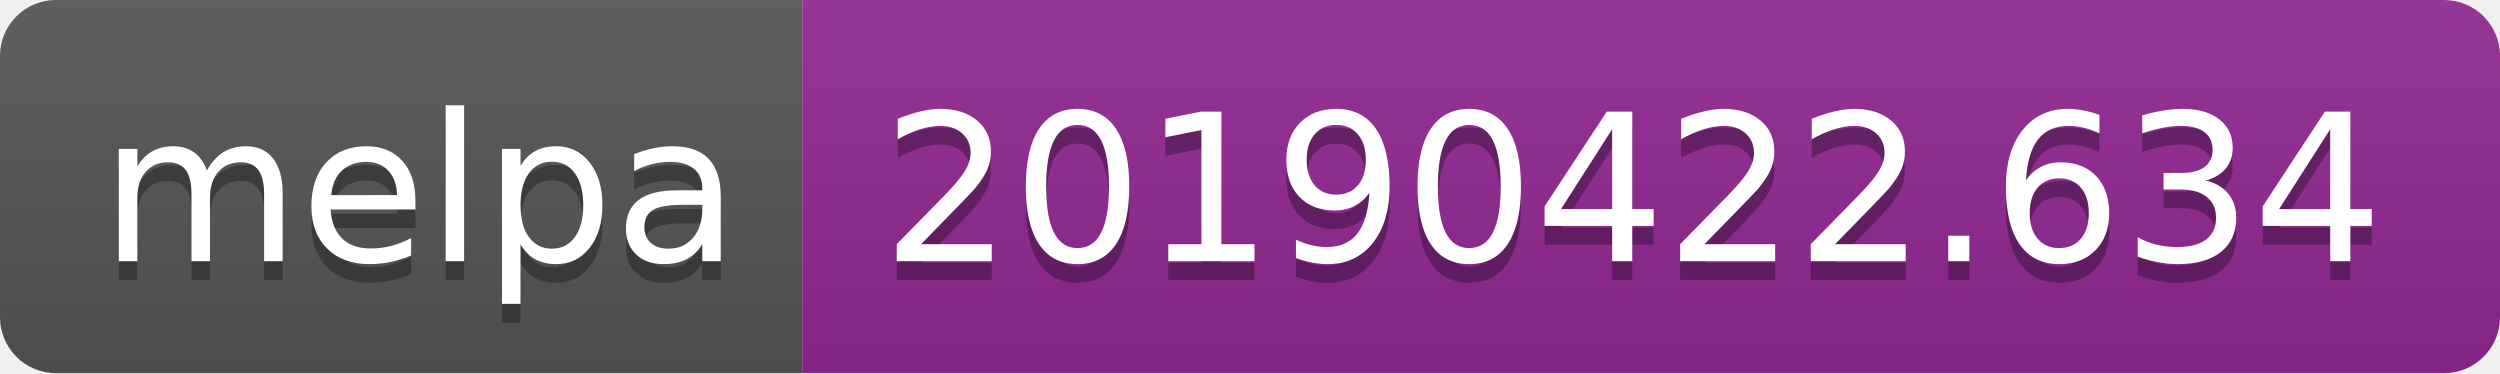
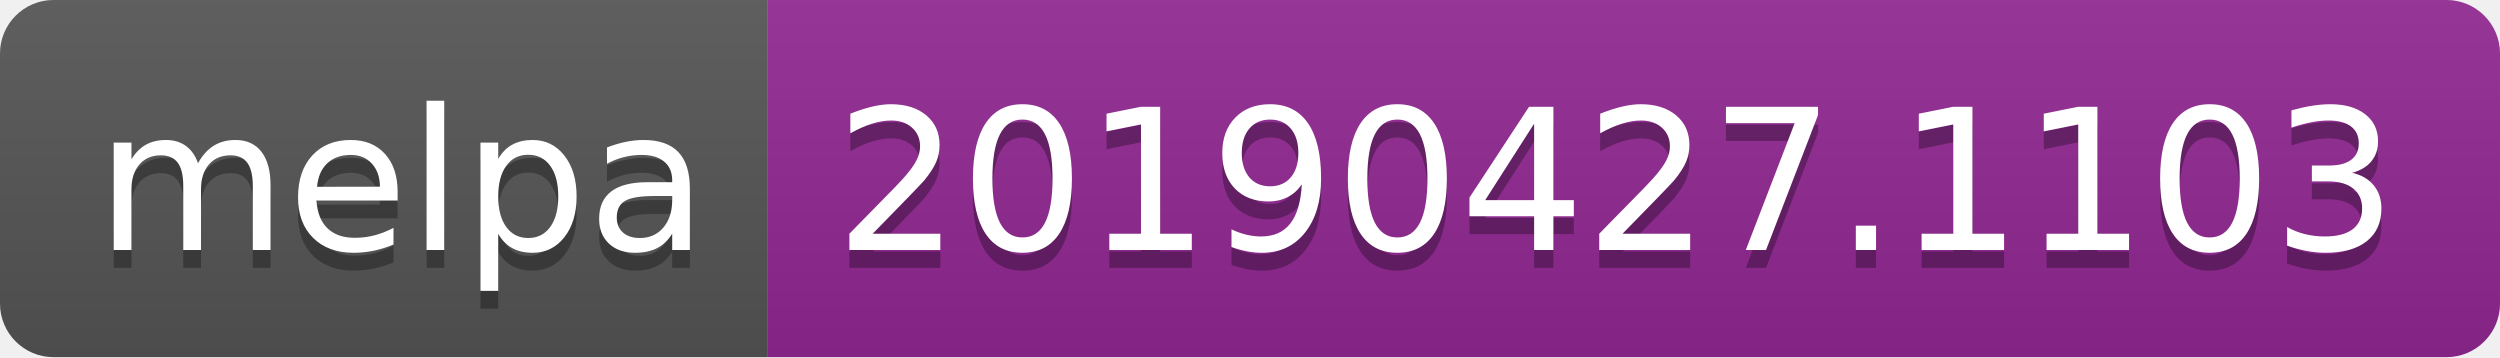
- <svg xmlns="http://www.w3.org/2000/svg" width="134" height="20">
+ <svg xmlns="http://www.w3.org/2000/svg" width="140" height="20">
  <linearGradient id="b" x2="0" y2="100%">
    <stop offset="0" stop-color="#bbb" stop-opacity=".1" />
    <stop offset="1" stop-opacity=".1" />
  </linearGradient>
  <clipPath id="a">
-     <rect width="134" height="20" rx="3" fill="#fff" />
+     <rect width="140" height="20" rx="3" fill="#fff" />
  </clipPath>
  <g clip-path="url(#a)">
    <path fill="#555" d="M0 0h43v20H0z" />
-     <path fill="#922793" d="M43 0h91v20H43z" />
-     <path fill="url(#b)" d="M0 0h134v20H0z" />
+     <path fill="#922793" d="M43 0h97v20H43z" />
+     <path fill="url(#b)" d="M0 0h140v20H0z" />
  </g>
  <g fill="#fff" text-anchor="middle" font-family="DejaVu Sans,Verdana,Geneva,sans-serif" font-size="110">
    <text x="225" y="150" fill="#010101" fill-opacity=".3" transform="scale(.1)" textLength="330">melpa</text>
    <text x="225" y="140" transform="scale(.1)" textLength="330">melpa</text>
-     <text x="875" y="150" fill="#010101" fill-opacity=".3" transform="scale(.1)" textLength="810">20190422.634</text>
-     <text x="875" y="140" transform="scale(.1)" textLength="810">20190422.634</text>
+     <text x="905" y="150" fill="#010101" fill-opacity=".3" transform="scale(.1)" textLength="870">20190427.1103</text>
+     <text x="905" y="140" transform="scale(.1)" textLength="870">20190427.1103</text>
  </g>
</svg>
